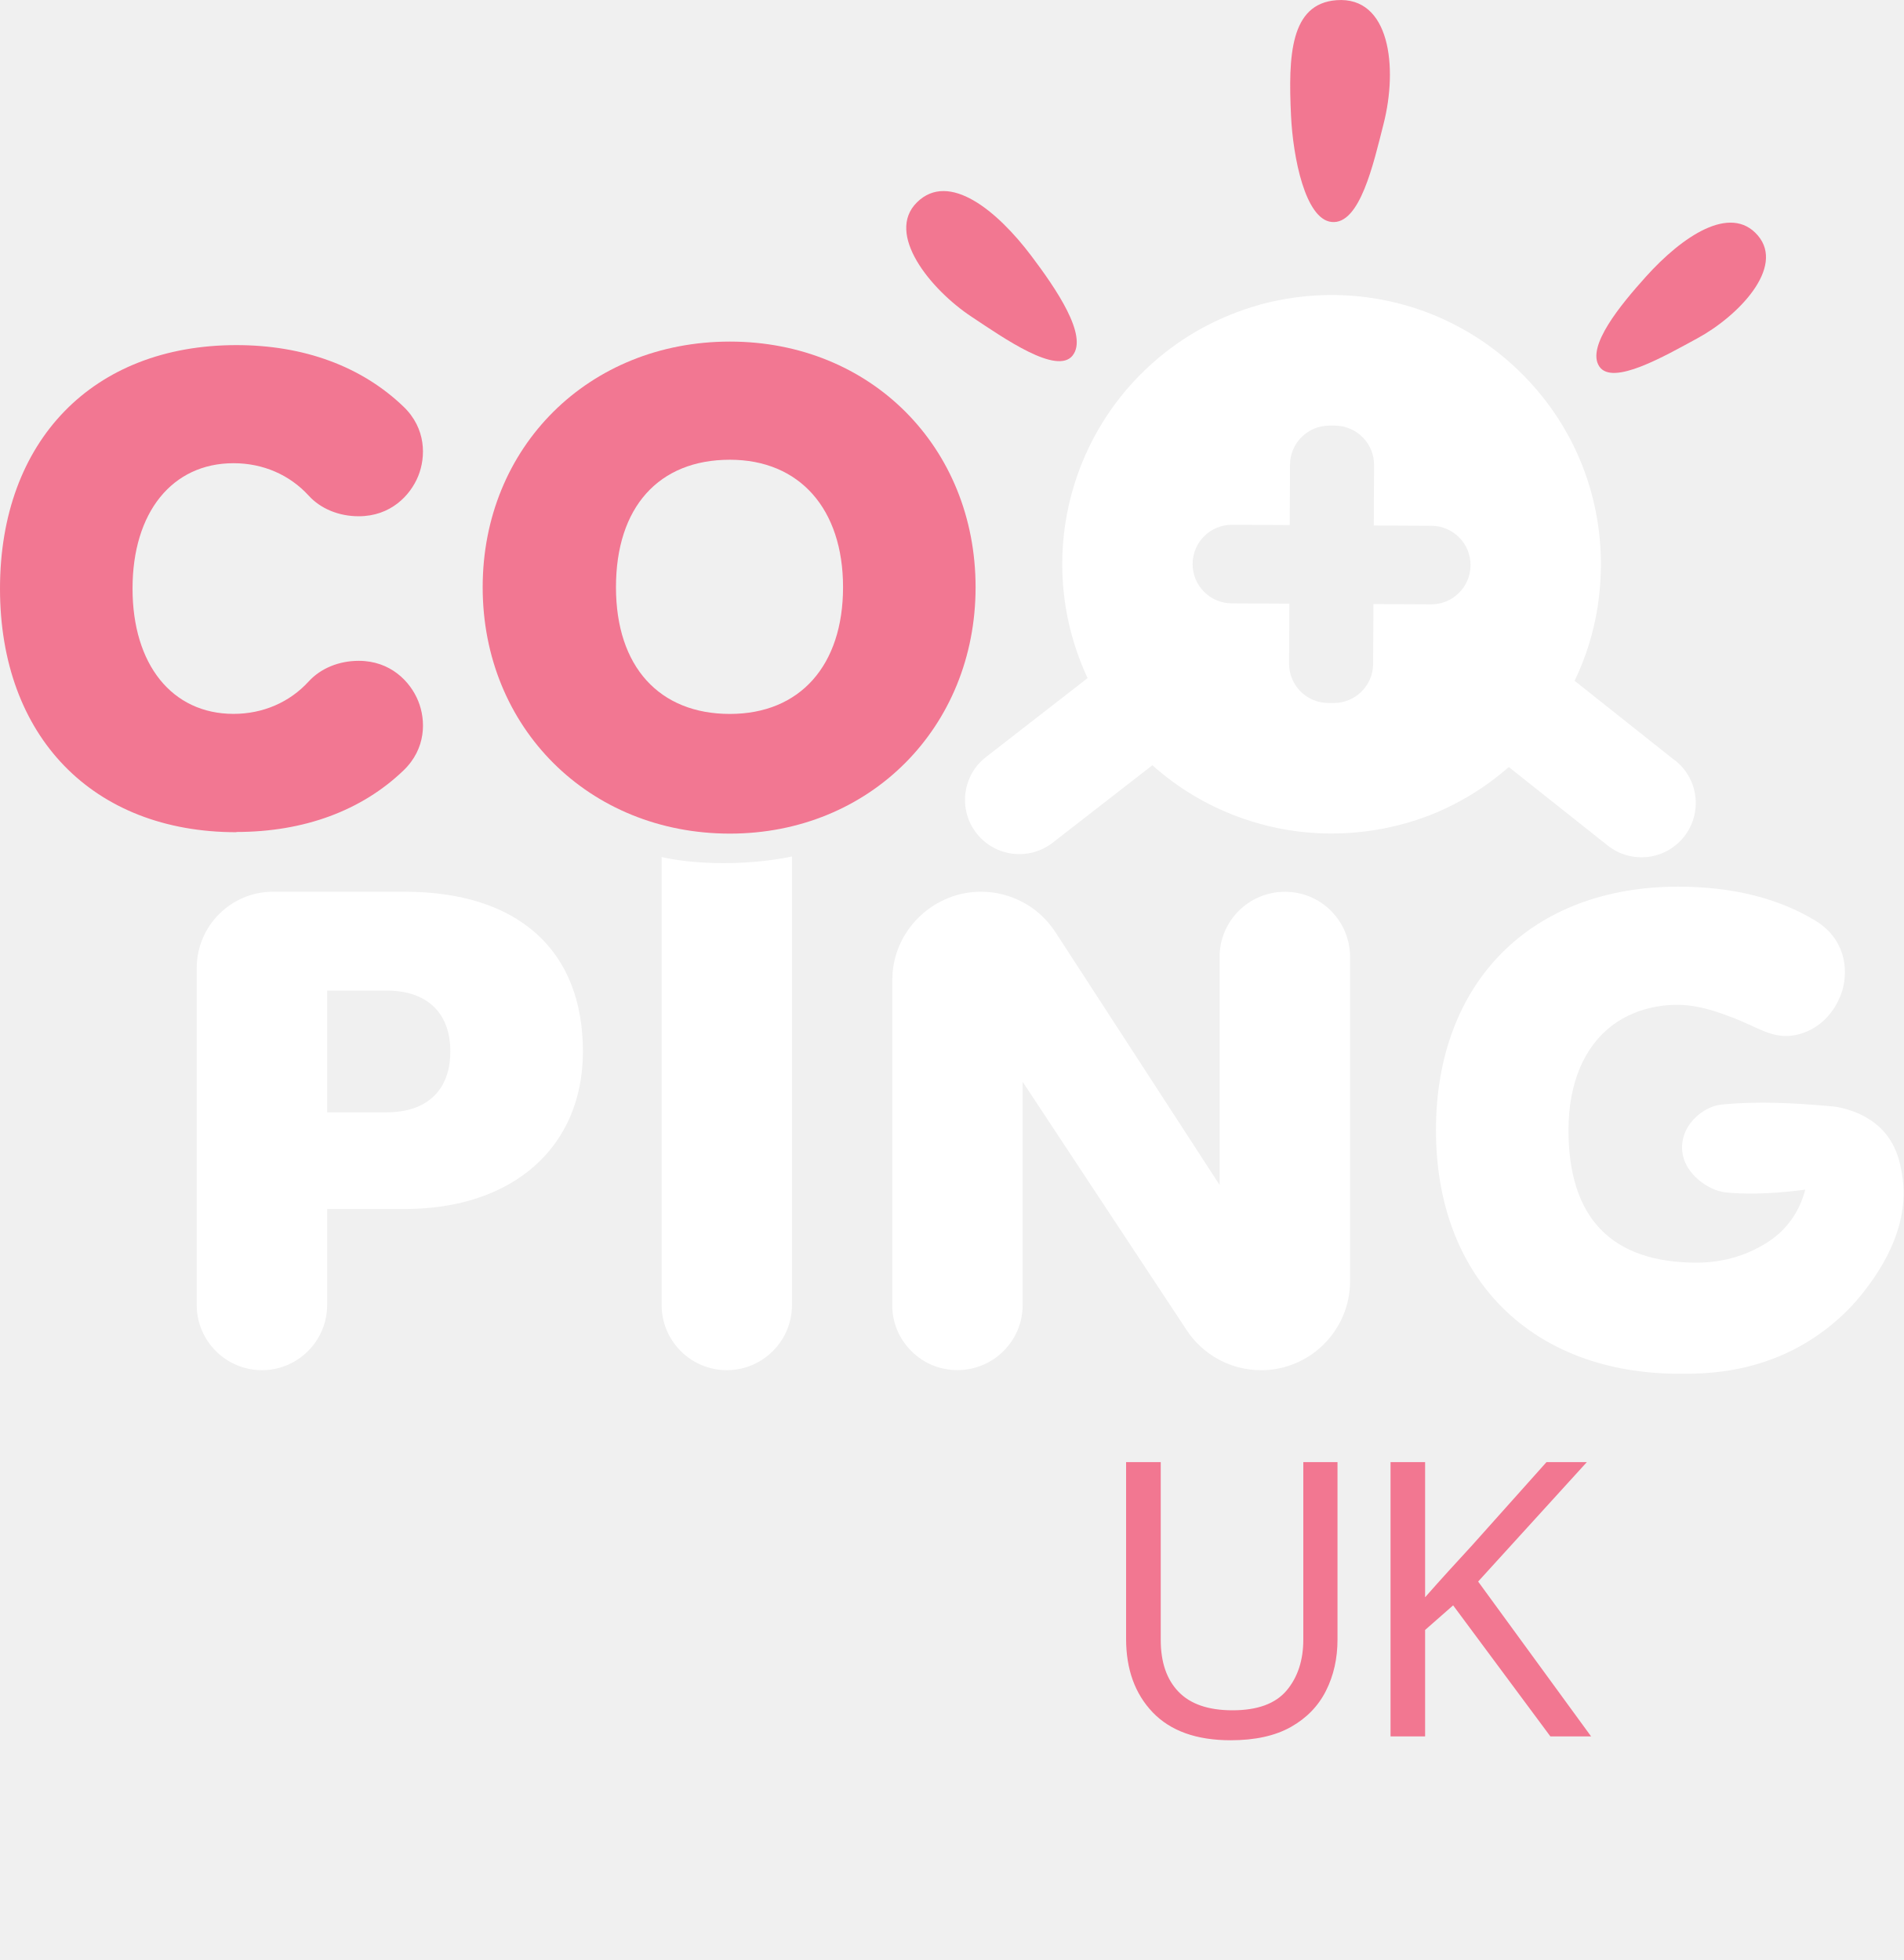
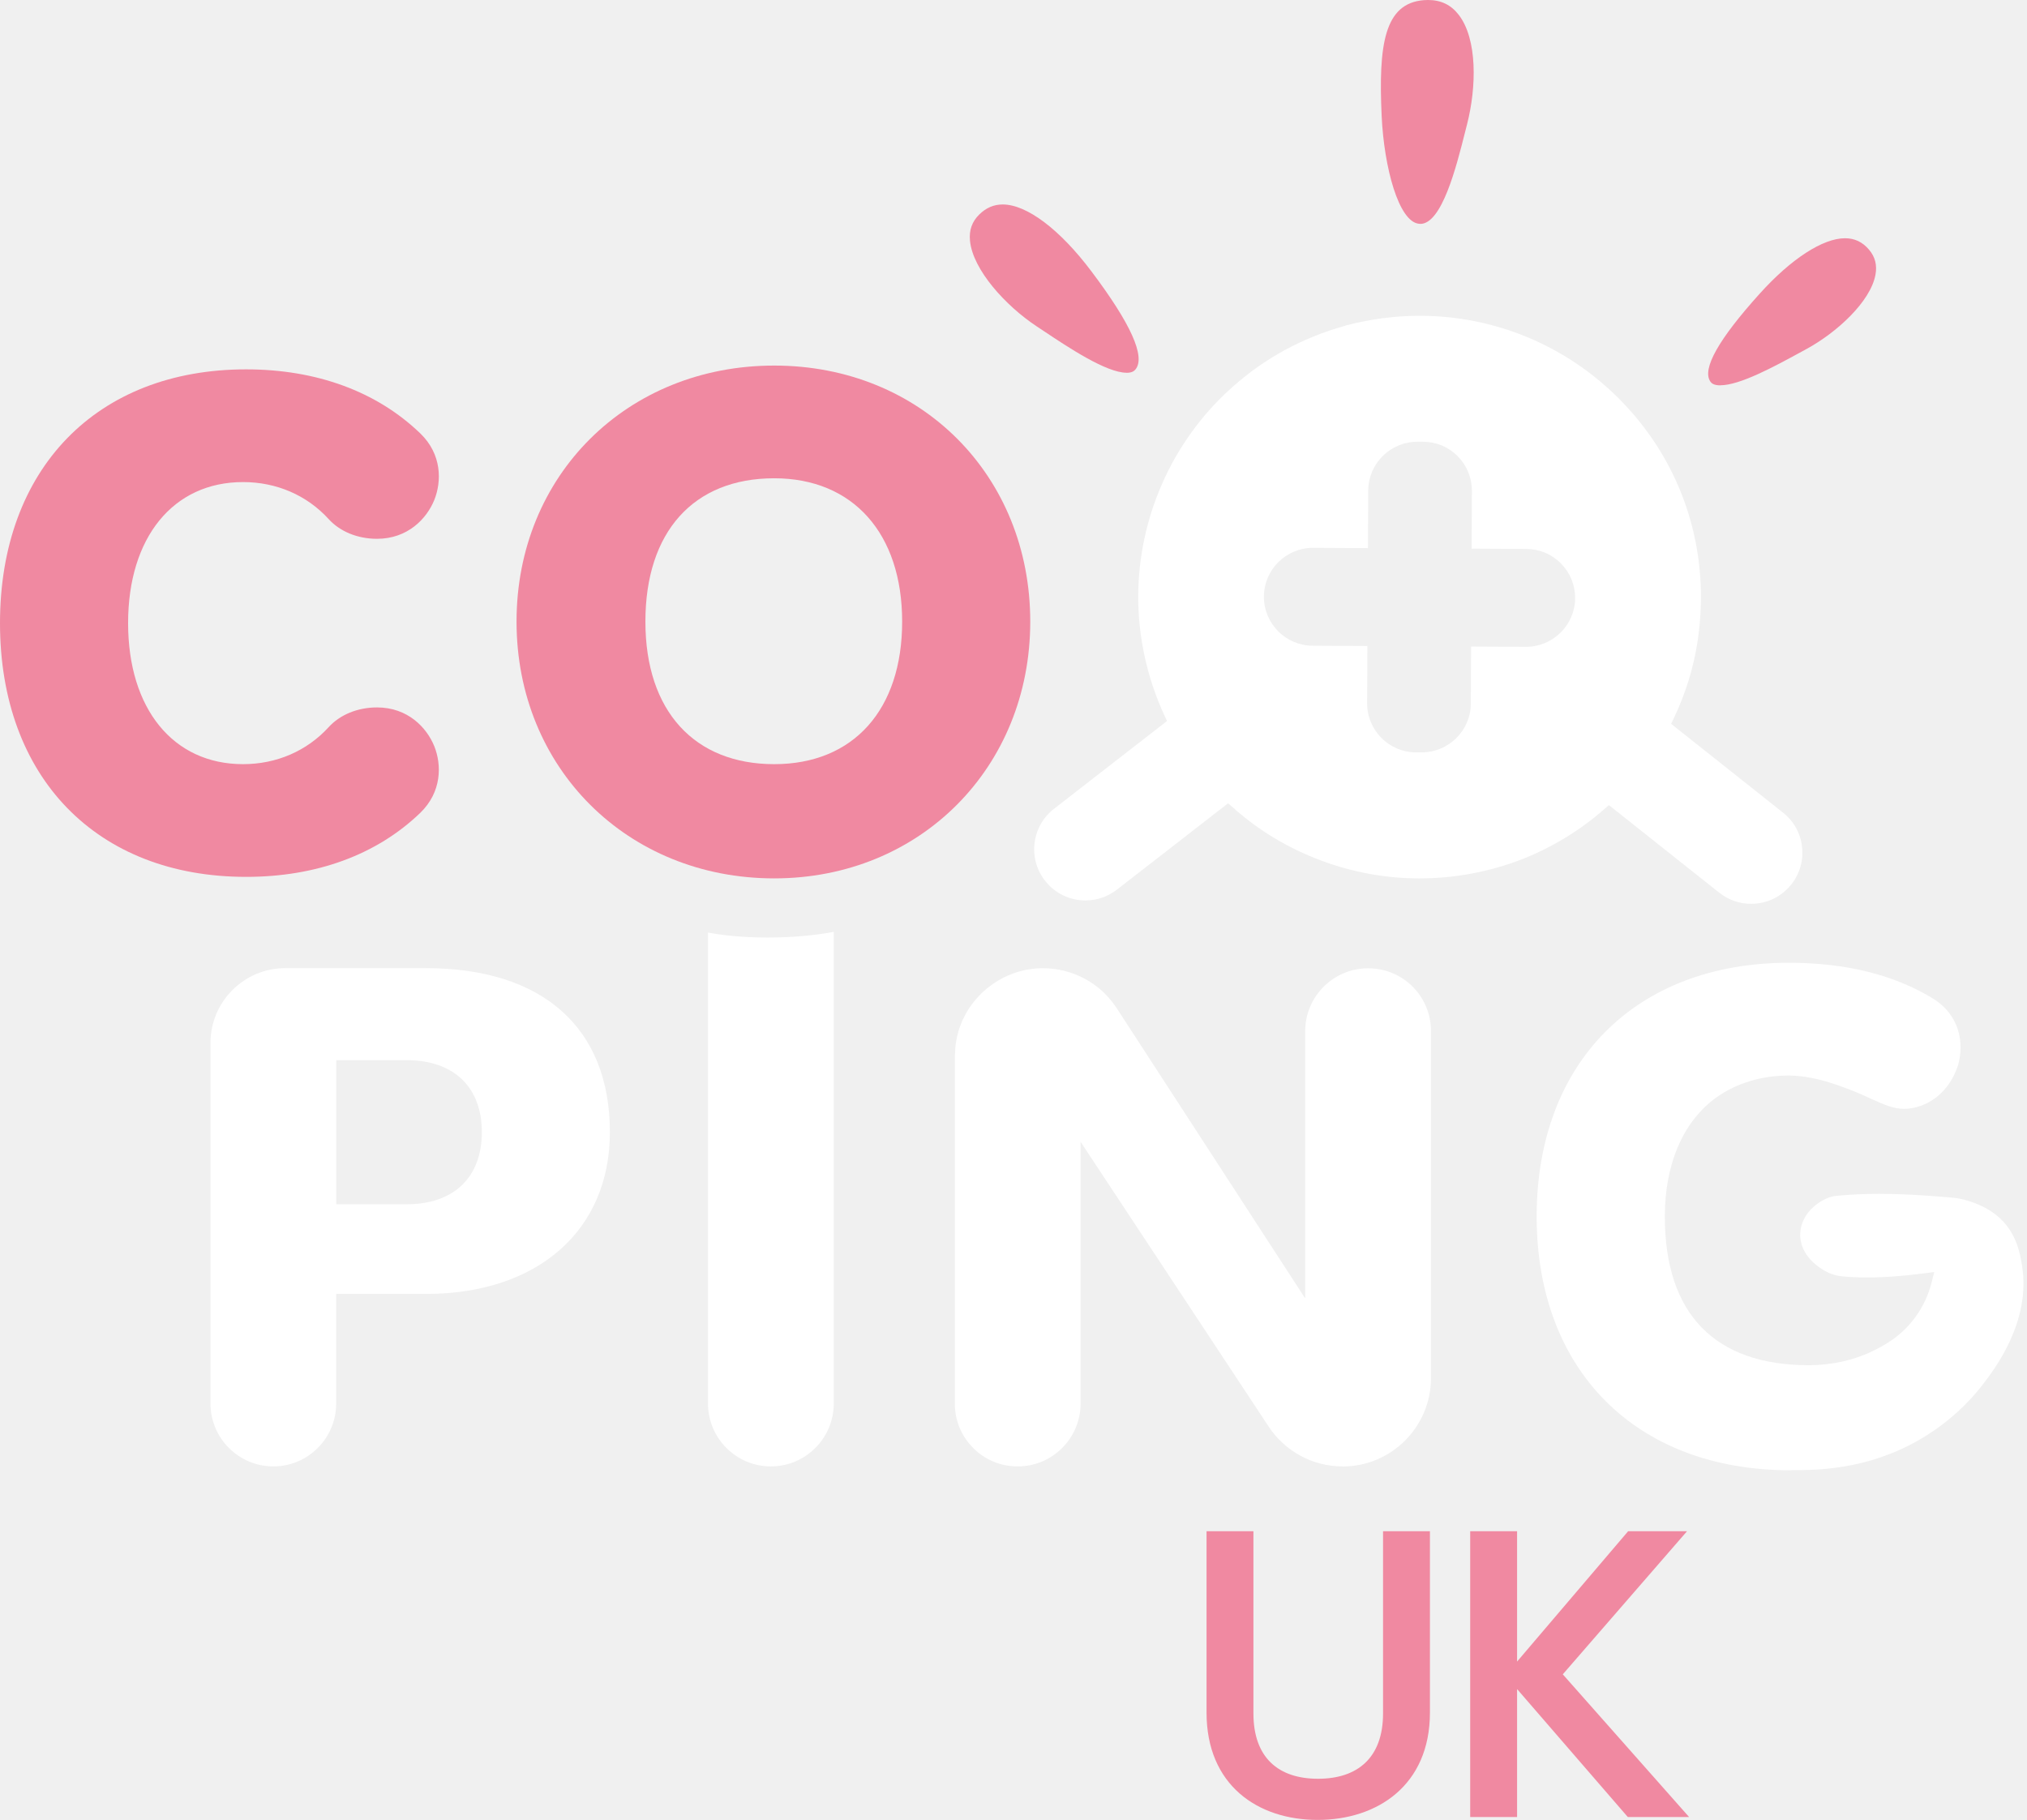
- <svg xmlns="http://www.w3.org/2000/svg" id="A5_Flyer" data-name="A5 Flyer" viewBox="0 0 323.61 333.26">
-   <defs>
-     <style>
-       .cls-1 {
-         font-family: Poppins-Medium, Poppins;
-         font-size: 65.32px;
-         font-weight: 500;
-         letter-spacing: -.05em;
-       }
- 
-       .cls-1, .cls-2 {
-         fill: #f27791;
-       }
- 
-       .cls-2, .cls-3, .cls-4 {
-         stroke-width: 0px;
-       }
- 
-       .cls-3 {
-         fill: #f27792;
-       }
- 
-       .cls-4 {
-         fill: #fff;
-       }
-     </style>
-   </defs>
-   <g id="Artwork_212" data-name="Artwork 212">
-     <g>
-       <g>
-         <path class="cls-2" d="M298.82,40.04c-4.66-5.45-12.91.21-19,6.97-4.32,4.8-10.2,11.91-7.96,15.29,2.24,3.38,11.11-1.76,16.65-4.76,6.96-3.77,14.96-12.05,10.31-17.5Z" />
-         <path class="cls-2" d="M226.36,37.74c4.81.51,7.11-9.9,8.83-16.66,2.46-9.63,1.1-21.72-7.98-21.05-7.92.58-8.22,9.54-7.75,19.6.33,7.14,2.43,17.64,6.89,18.11Z" />
-         <path class="cls-2" d="M182.33,60.45c2.69-3.36-2.86-11.43-6.99-16.91-5.81-7.72-14.02-14.48-19.45-9.15-5.44,5.33,2.26,14.83,9.27,19.47,5.58,3.7,14.49,9.95,17.18,6.59Z" />
-         <path class="cls-4" d="M284.76,129.33l-17.09-13.57c1.91-3.97,3.23-8.2,3.92-12.62.22-1.52.4-3.04.47-4.59.04-.79.08-1.59.08-2.35.06-12.57-4.88-24.35-13.89-33.1-8.52-8.27-19.76-12.88-31.68-12.94-2.04-.01-4.08.12-6.08.38-.07,0-.17,0-.24.03-2.01.27-3.98.67-5.95,1.18-.07.03-.1.03-.17.07-6.71,1.87-12.95,5.22-18.22,9.92l-.42.38c-9.44,8.59-14.86,20.82-14.92,33.61-.03,6.82,1.48,13.5,4.31,19.57l-17.27,13.42c-4.03,3.12-4.75,8.93-1.63,12.94,3.14,4.03,8.93,4.75,12.96,1.63l16.96-13.18c.12.1.24.21.35.3.24.24.48.45.76.66,8.06,6.8,18.56,10.63,29.1,10.65,5.98.03,11.75-1.08,17.15-3.19,4.78-1.91,9.25-4.63,13.22-8.11l16.82,13.35c4,3.16,9.8,2.5,12.97-1.5,3.16-3.99,2.5-9.8-1.5-12.96ZM243.27,102.76l-9.8-.05-.05,10.17c-.02,3.69-3.03,6.67-6.71,6.65h-.93c-3.69-.02-6.67-3.03-6.65-6.72l.05-10.17-9.8-.05c-3.69-.02-6.67-3.03-6.65-6.71.02-3.69,3.03-6.67,6.71-6.65l9.8.05.05-10.26c.02-3.69,3.03-6.67,6.71-6.65h.93c3.69.02,6.67,3.03,6.65,6.72l-.05,10.26,9.8.05c3.69.02,6.67,3.03,6.65,6.71-.02,3.69-3.03,6.67-6.71,6.65Z" />
-       </g>
-       <path class="cls-3" d="M40.19,141.5C15.78,141.5,0,125.24,0,100.09s15.78-41.41,40.19-41.41c11.47,0,21.29,3.62,28.41,10.47,3.85,3.7,3.81,8.52,2.5,11.78-1.34,3.31-4.69,6.85-10.12,6.85-3.37,0-6.47-1.27-8.5-3.5-3.25-3.56-7.78-5.52-12.78-5.52-10.43,0-17.17,8.36-17.17,21.31s6.74,21.31,17.17,21.31c4.99,0,9.53-1.96,12.78-5.52,2.03-2.22,5.13-3.5,8.5-3.5,5.42,0,8.78,3.54,10.12,6.85,1.32,3.27,1.35,8.08-2.5,11.78-7.12,6.85-16.94,10.47-28.41,10.47Z" />
-       <path class="cls-3" d="M124.07,141.74c-23.95,0-42.02-18.01-42.02-41.89s18.06-41.77,42.02-41.77,41.77,17.96,41.77,41.77-17.96,41.89-41.77,41.89ZM124.07,78.17c-12.12,0-19.36,8.1-19.36,21.67s7.42,21.55,19.36,21.55,19.24-8.26,19.24-21.55-7.37-21.67-19.24-21.67Z" />
-       <path class="cls-4" d="M44.52,232.97c-6.11,0-11.08-4.97-11.08-11.08v-57.29c0-7.16,5.82-12.98,12.98-12.98h22.34c19.27,0,30.33,9.9,30.33,27.16,0,16.28-11.9,26.79-30.33,26.79h-13.15v16.32c0,6.11-4.97,11.08-11.08,11.08ZM55.61,189.13h10.1c6.89,0,10.84-3.77,10.84-10.35s-3.95-10.35-10.84-10.35h-10.1v20.7Z" />
-       <path class="cls-4" d="M285.51,233.58c-25.15,0-41.41-16.25-41.41-41.41s16.16-41.41,41.16-41.41c9.16,0,17.01,1.94,23.32,5.77,4.99,3.03,5.66,8.08,4.62,11.8-.16.56-1.35,4.61-5.3,6.7-1.4.74-2.63.96-3,1.02-3.71.59-6.01-1.39-10.66-3.14-2.16-.81-5.29-1.99-8.86-2.06-1.06-.02-6.63-.08-11.38,3.55-4.7,3.59-7.37,9.75-7.37,17.76,0,14.95,7.33,22.53,21.79,22.53,5.25,0,8.84-1.74,9.59-2.11,1.63-.8,4.39-2.19,6.56-5.26,1.36-1.93,1.99-3.81,2.3-5.04-6.67.88-10.89.71-13.16.5-.45-.04-1.24-.12-2.19-.5-2.24-.87-5.77-3.47-5.58-7.5.17-3.61,3.21-6.03,5.58-6.75.54-.16.95-.21,1.74-.28,5.7-.49,11.12-.24,17.25.28,1.04.09,1.29.12,1.64.17.87.14,4.69.86,7.54,3.63,2.75,2.68,3.35,6.04,3.66,7.97,1.54,9.4-4.59,17.33-6.55,19.87-1.24,1.6-4.6,5.66-10.38,8.98-8.68,4.98-17.05,4.93-20.92,4.93Z" />
-       <path class="cls-4" d="M214.35,232.97c-2.51,0-4.98-.62-7.17-1.81-2.22-1.2-4.11-2.93-5.46-5l-27.88-42.22v37.95c0,6.11-4.97,11.07-11.08,11.07-2.98,0-5.76-1.15-7.83-3.23-2.11-2.09-3.26-4.87-3.26-7.84v-55.1c.03-.37.06-.85.07-1.47.68-7.69,7.26-13.7,15.01-13.7,2.51,0,5,.63,7.2,1.83,1.94,1.04,3.59,2.48,4.91,4.26.21.28.4.55.57.81l27.89,42.96v-38.78c0-6.11,4.98-11.07,11.1-11.07,2.97,0,5.75,1.15,7.84,3.24,2.08,2.1,3.24,4.89,3.24,7.84v55.13c0,8.35-6.79,15.14-15.14,15.14Z" />
-       <path class="cls-4" d="M123.55,232.97c-6.11,0-11.08-4.97-11.08-11.08v-76.17c2.12.49,5.66,1.04,10.59,1.04s9.09-.6,11.57-1.13v76.26c0,6.11-4.97,11.08-11.08,11.08Z" />
-       <text class="cls-1" transform="translate(185.55 295.24)">
-         <tspan x="0" y="0">UK</tspan>
-       </text>
-     </g>
-   </g>
+ <svg xmlns="http://www.w3.org/2000/svg" width="294" height="264" viewBox="0 0 294 264" fill="none">
+   <path d="M175 222.12H181.8V248.55C181.8 254.99 185.44 258.03 191.17 258.03C196.9 258.03 200.6 254.99 200.6 248.55V222.12H207.4V248.43C207.4 258.99 199.76 264 191.11 264C182.46 264 175 258.99 175 248.43V222.12Z" fill="#F089A1" />
+   <path d="M220.04 245.03V263.58H213.24V222.12H220.04V241.03L236.15 222.12H244.69L226.67 242.88L244.99 263.58H236.1L220.05 245.03H220.04Z" fill="#F089A1" />
+   <path d="M39.65 212.72C34.62 212.72 30.53 208.63 30.53 203.6V151.29C30.53 145.3 35.4 140.44 41.38 140.44H61.77C78.73 140.44 88.46 149.11 88.46 164.24C88.46 178.49 77.98 187.7 61.77 187.7H48.76V203.6C48.76 208.63 44.67 212.72 39.64 212.72H39.65ZM48.77 174.69H59C65.82 174.69 69.89 170.78 69.89 164.24C69.89 157.7 65.82 153.79 59 153.79H48.77V174.69Z" fill="white" />
+   <path d="M259.69 213.28C237.33 213.28 222.88 198.83 222.88 176.47C222.88 154.11 237.24 139.66 259.47 139.66C267.65 139.66 274.64 141.38 280.25 144.78C284.33 147.25 284.87 151.39 284.02 154.43C283.84 155.06 282.81 158.27 279.68 159.93C278.64 160.48 277.71 160.68 277.25 160.76C276.89 160.82 276.55 160.85 276.2 160.85C274.59 160.85 273.21 160.22 271.32 159.36C270.37 158.92 269.29 158.43 268.02 157.96C266.03 157.21 263.03 156.09 259.6 156.02H259.25C257.4 156.02 252.66 156.35 248.59 159.46C244 162.97 241.47 169.01 241.47 176.47C241.47 190.58 248.7 198.04 262.37 198.04C265.62 198.04 268.89 197.32 271.57 196.01C273.04 195.29 275.77 193.96 277.94 190.88C278.99 189.4 279.74 187.74 280.19 185.94L280.55 184.52L279.09 184.71C276.07 185.11 273.28 185.31 270.79 185.31C269.55 185.31 268.37 185.26 267.3 185.16C266.96 185.13 266.34 185.07 265.57 184.77C263.96 184.15 260.96 182.12 261.11 178.9C261.25 175.98 263.81 174.16 265.5 173.64C265.89 173.52 266.17 173.48 266.88 173.42C268.74 173.26 270.61 173.18 272.6 173.18C275.41 173.18 278.45 173.33 282.46 173.67C283.36 173.75 283.57 173.77 283.88 173.82C284.79 173.97 287.93 174.63 290.23 176.87C292.56 179.13 293.03 182.04 293.28 183.59C294.61 191.74 289.26 198.68 287.49 200.96C285.8 203.15 282.83 206.3 278.31 208.9C270.7 213.26 263.43 213.26 259.94 213.26H259.71L259.69 213.28Z" fill="white" />
+   <path d="M194.72 212.72C192.6 212.72 190.5 212.19 188.65 211.19C186.77 210.17 185.17 208.71 184.02 206.96L156.73 165.63V203.61C156.73 208.63 152.64 212.72 147.62 212.72C145.17 212.72 142.88 211.78 141.18 210.07C139.44 208.35 138.49 206.06 138.49 203.61V153.3C138.51 153.02 138.54 152.57 138.56 151.99C139.13 145.55 144.71 140.45 151.27 140.45C153.39 140.45 155.5 140.98 157.37 142C159.01 142.88 160.41 144.1 161.52 145.61C161.71 145.86 161.86 146.09 162.01 146.31L189.31 188.35V149.57C189.31 144.55 193.41 140.46 198.44 140.46C200.88 140.46 203.17 141.41 204.89 143.12C206.61 144.85 207.55 147.14 207.55 149.57V199.91C207.55 206.98 201.8 212.73 194.73 212.73L194.72 212.72Z" fill="white" />
+   <path d="M111.81 212.72C106.78 212.72 102.69 208.63 102.69 203.6V135.28C104.68 135.65 107.56 136 111.36 136C115.42 136 118.67 135.6 120.93 135.18V203.6C120.93 208.63 116.84 212.72 111.81 212.72Z" fill="white" />
+   <path d="M35.7 127.2C14.02 127.2 0 112.75 0 90.39C0 68.03 14.01 53.58 35.7 53.58C45.91 53.58 54.64 56.79 60.95 62.86C64.11 65.9 64.07 69.84 62.99 72.53C61.89 75.25 59.13 78.16 54.68 78.16C51.88 78.16 49.32 77.12 47.66 75.29C44.5 71.83 40.1 69.93 35.25 69.93C25.12 69.93 18.58 77.96 18.58 90.39C18.58 102.82 25.12 110.85 35.25 110.85C40.09 110.85 44.5 108.95 47.66 105.49C49.32 103.67 51.88 102.62 54.68 102.62C59.14 102.62 61.89 105.53 62.99 108.25C64.07 110.93 64.1 114.88 60.95 117.92C54.64 123.99 45.91 127.2 35.7 127.2Z" fill="#F089A1" />
+   <path d="M112.29 127.42C90.99 127.42 74.92 111.4 74.92 90.17C74.92 68.94 90.98 53.03 112.29 53.03C133.6 53.03 149.43 69 149.43 90.17C149.43 111.34 133.46 127.42 112.29 127.42ZM112.29 69.38C100.59 69.38 93.61 77.15 93.61 90.17C93.61 103.19 100.77 110.85 112.29 110.85C123.81 110.85 130.85 102.93 130.85 90.17C130.85 77.41 123.74 69.38 112.29 69.38Z" fill="#F089A1" />
+   <path d="M253.98 131.11C252.29 131.11 250.7 130.55 249.37 129.5L233.36 116.79L232.73 117.34C229.25 120.4 225.28 122.83 220.95 124.57C216.13 126.46 211.05 127.42 205.88 127.42H205.67C196.31 127.4 186.86 123.94 179.74 117.93C179.49 117.74 179.3 117.58 179.12 117.39L179.08 117.35L178.12 116.53L161.99 129.06C160.67 130.08 159.1 130.62 157.44 130.62C155.13 130.62 152.98 129.57 151.56 127.74C150.34 126.18 149.81 124.23 150.06 122.26C150.31 120.29 151.31 118.54 152.87 117.33L169.27 104.59L168.93 103.87C166.39 98.42 165.06 92.38 165.09 86.42C165.15 75.02 170 64.1 178.39 56.47L178.77 56.13C183.44 51.96 188.91 48.99 195 47.29L195.1 47.26L195.2 47.21C197.05 46.74 198.77 46.4 200.45 46.17L200.61 46.15H200.62H200.67C202.38 45.92 204.13 45.81 205.88 45.81H206.09C216.68 45.86 226.71 49.96 234.33 57.35C242.37 65.16 246.77 75.64 246.71 86.85C246.71 87.53 246.67 88.24 246.64 88.95C246.58 90.15 246.45 91.41 246.22 93.05C245.62 96.94 244.44 100.72 242.73 104.28L242.38 105L258.61 117.88C260.17 119.11 261.15 120.87 261.37 122.84C261.6 124.81 261.05 126.75 259.81 128.3C258.39 130.09 256.26 131.11 253.98 131.11ZM198.29 102C198.27 105.91 201.44 109.12 205.35 109.14H206.19C210.12 109.14 213.31 105.98 213.33 102.08L213.37 93.79L221.32 93.83C225.25 93.83 228.44 90.66 228.46 86.77C228.46 84.87 227.74 83.09 226.41 81.74C225.08 80.39 223.3 79.64 221.4 79.63L213.45 79.59L213.49 71.22C213.49 69.32 212.77 67.54 211.44 66.19C210.11 64.84 208.33 64.09 206.43 64.08H205.59C201.66 64.08 198.47 67.25 198.45 71.14L198.41 79.51L190.42 79.47C186.52 79.47 183.34 82.64 183.32 86.53C183.3 90.45 186.47 93.65 190.38 93.67L198.33 93.71L198.29 102Z" fill="white" />
+   <path d="M249.52 55.9C248.55 55.9 248.22 55.58 248.06 55.33C246.85 53.5 249.26 49.22 255.24 42.59C259.77 37.56 264.39 34.56 267.6 34.56C269 34.56 270.14 35.1 271.08 36.21C271.97 37.25 272.28 38.45 272.02 39.86C271.3 43.76 266.41 48.25 261.96 50.66L261.02 51.17C257.37 53.16 252.36 55.89 249.52 55.89V55.9Z" fill="#F089A1" />
+   <path d="M206 32.47C205.93 32.47 205.87 32.47 205.8 32.46C202.86 32.15 200.75 24.29 200.4 16.87C199.92 6.52 200.77 0.45 206.55 0.02C206.75 0.01 206.94 0 207.13 0C209 0 210.45 0.7 211.56 2.13C214.31 5.67 214.16 12.65 212.79 18.01L212.49 19.19C211.24 24.16 209.14 32.48 206 32.48V32.47Z" fill="#F089A1" />
+   <path d="M163.4 54.07C160.46 54.07 154.95 50.4 151.31 47.97L150.36 47.34C145.86 44.36 141.1 39.14 140.69 34.93C140.54 33.39 140.98 32.15 142.04 31.11C143.04 30.13 144.15 29.66 145.44 29.66C148.92 29.66 153.73 33.28 158.3 39.36C164.02 46.95 166.17 51.74 164.7 53.58C164.53 53.79 164.21 54.08 163.4 54.08V54.07Z" fill="#F089A1" />
</svg>
